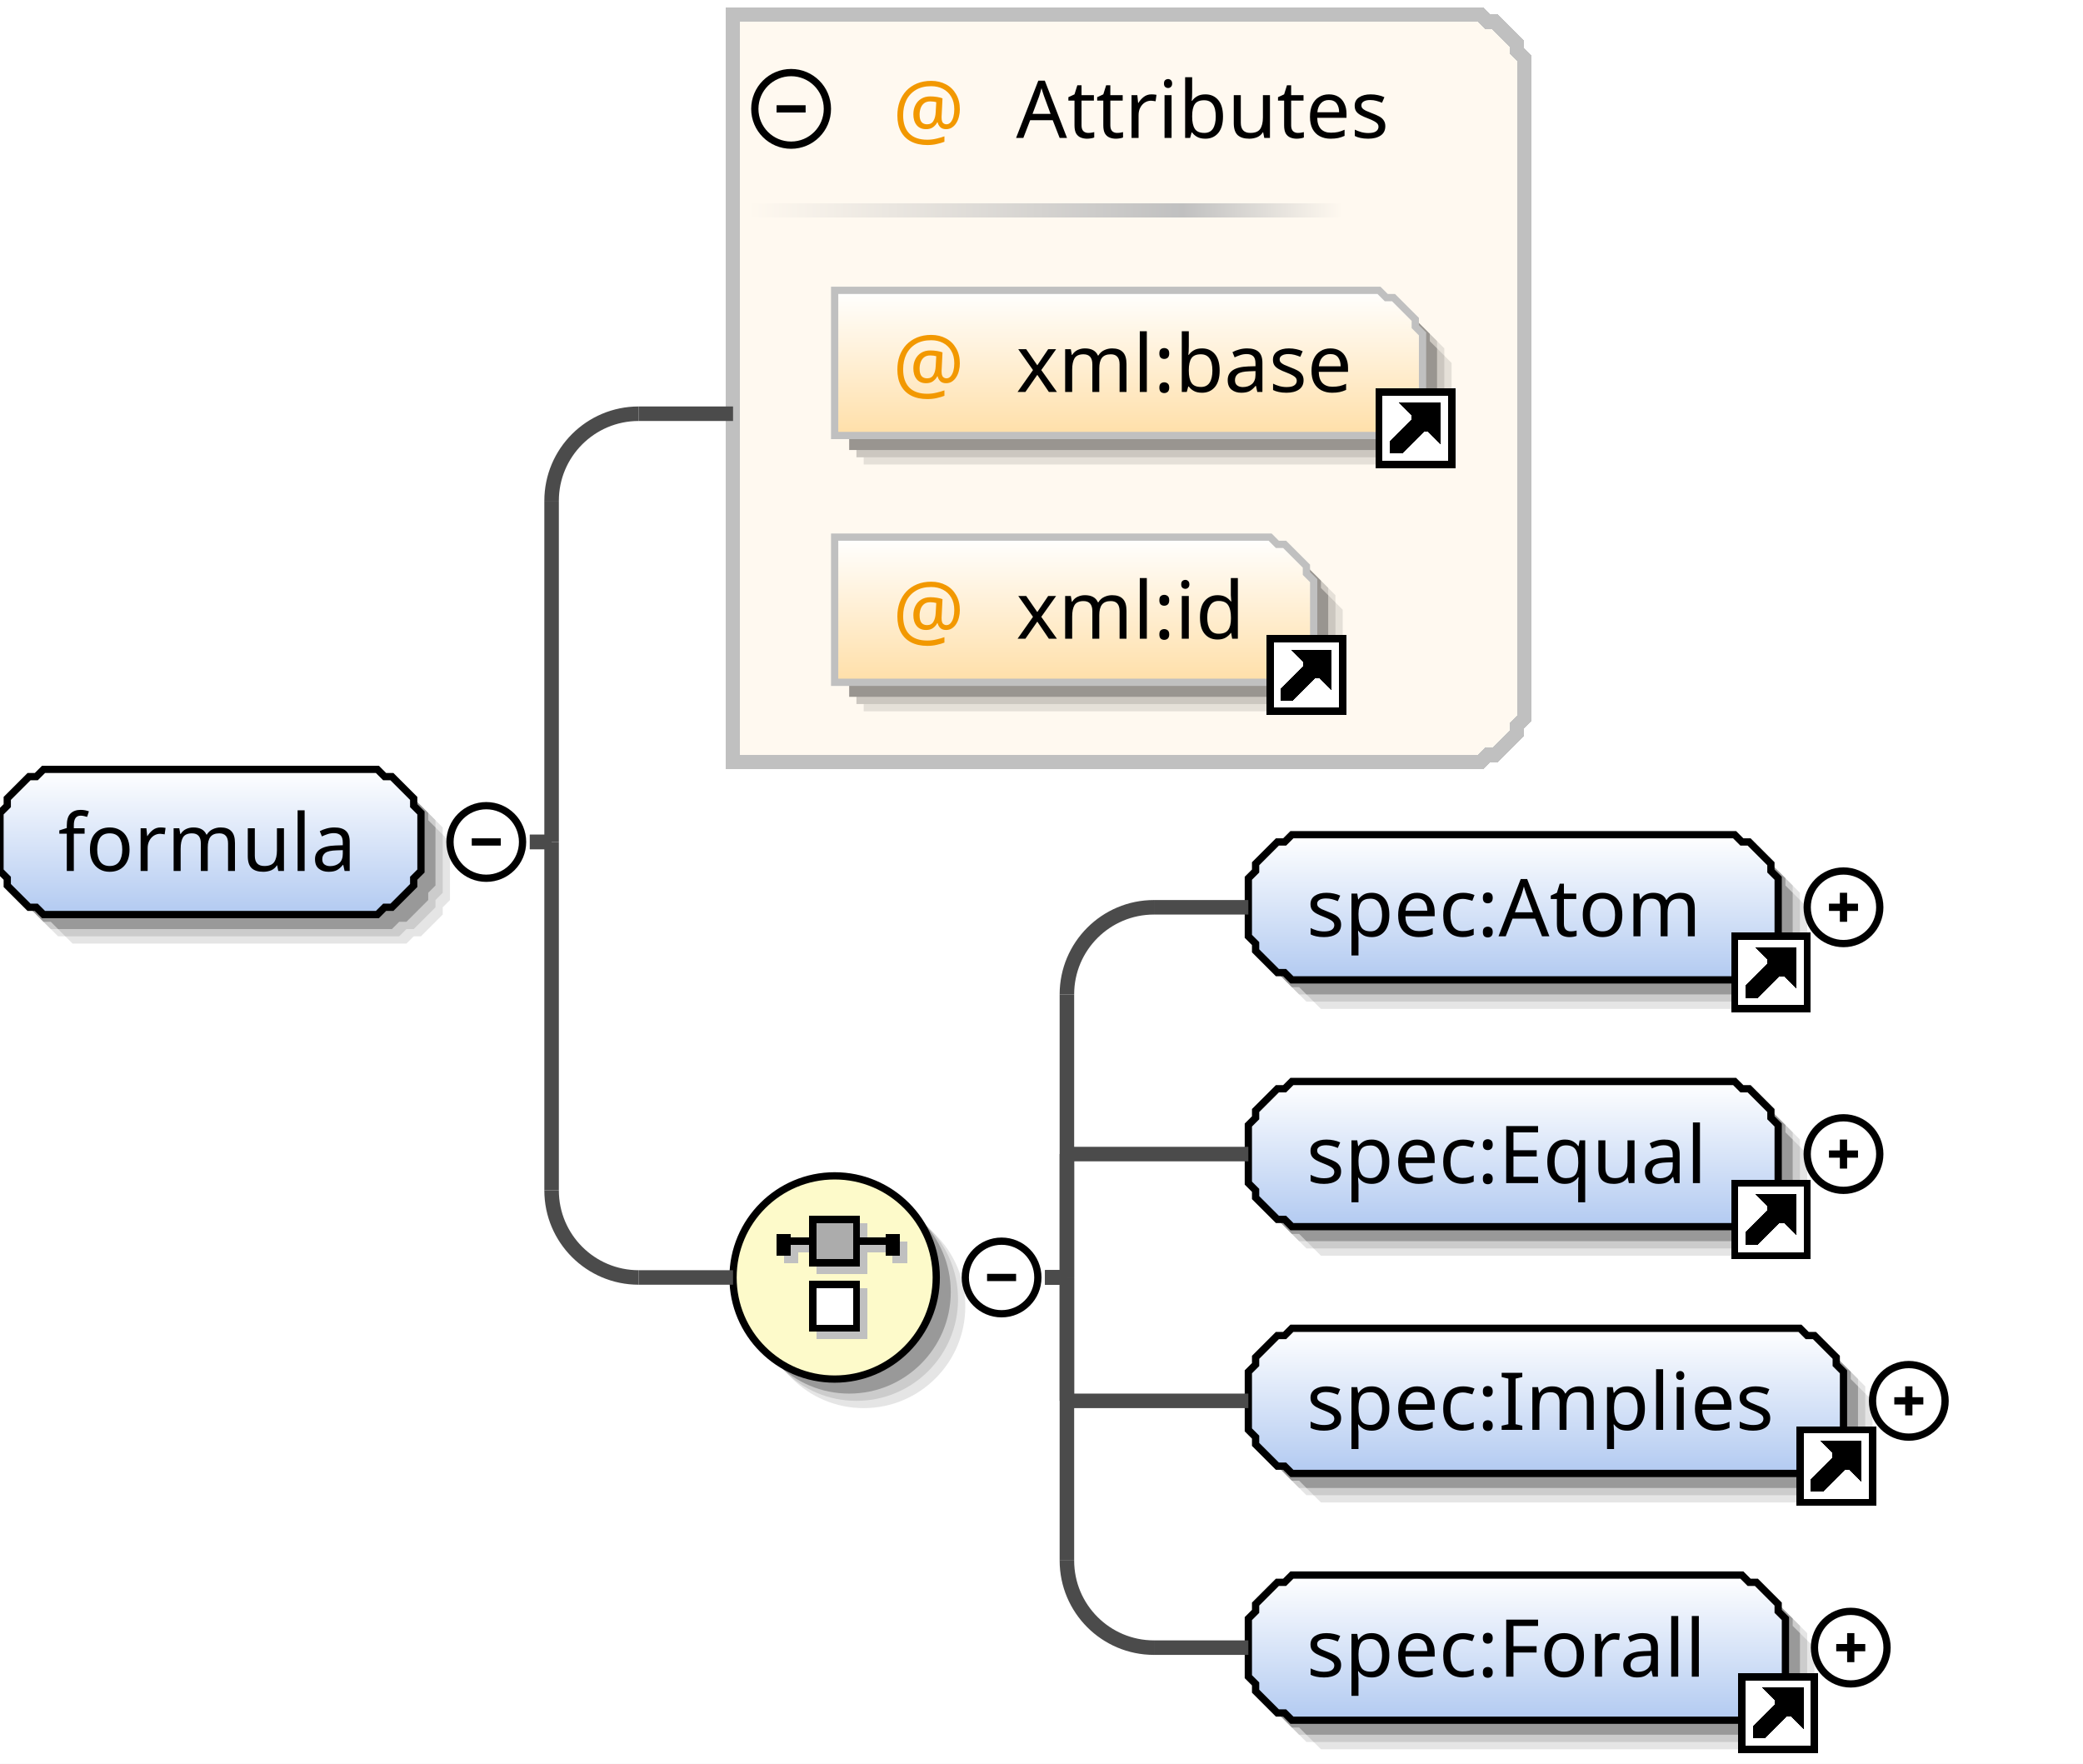
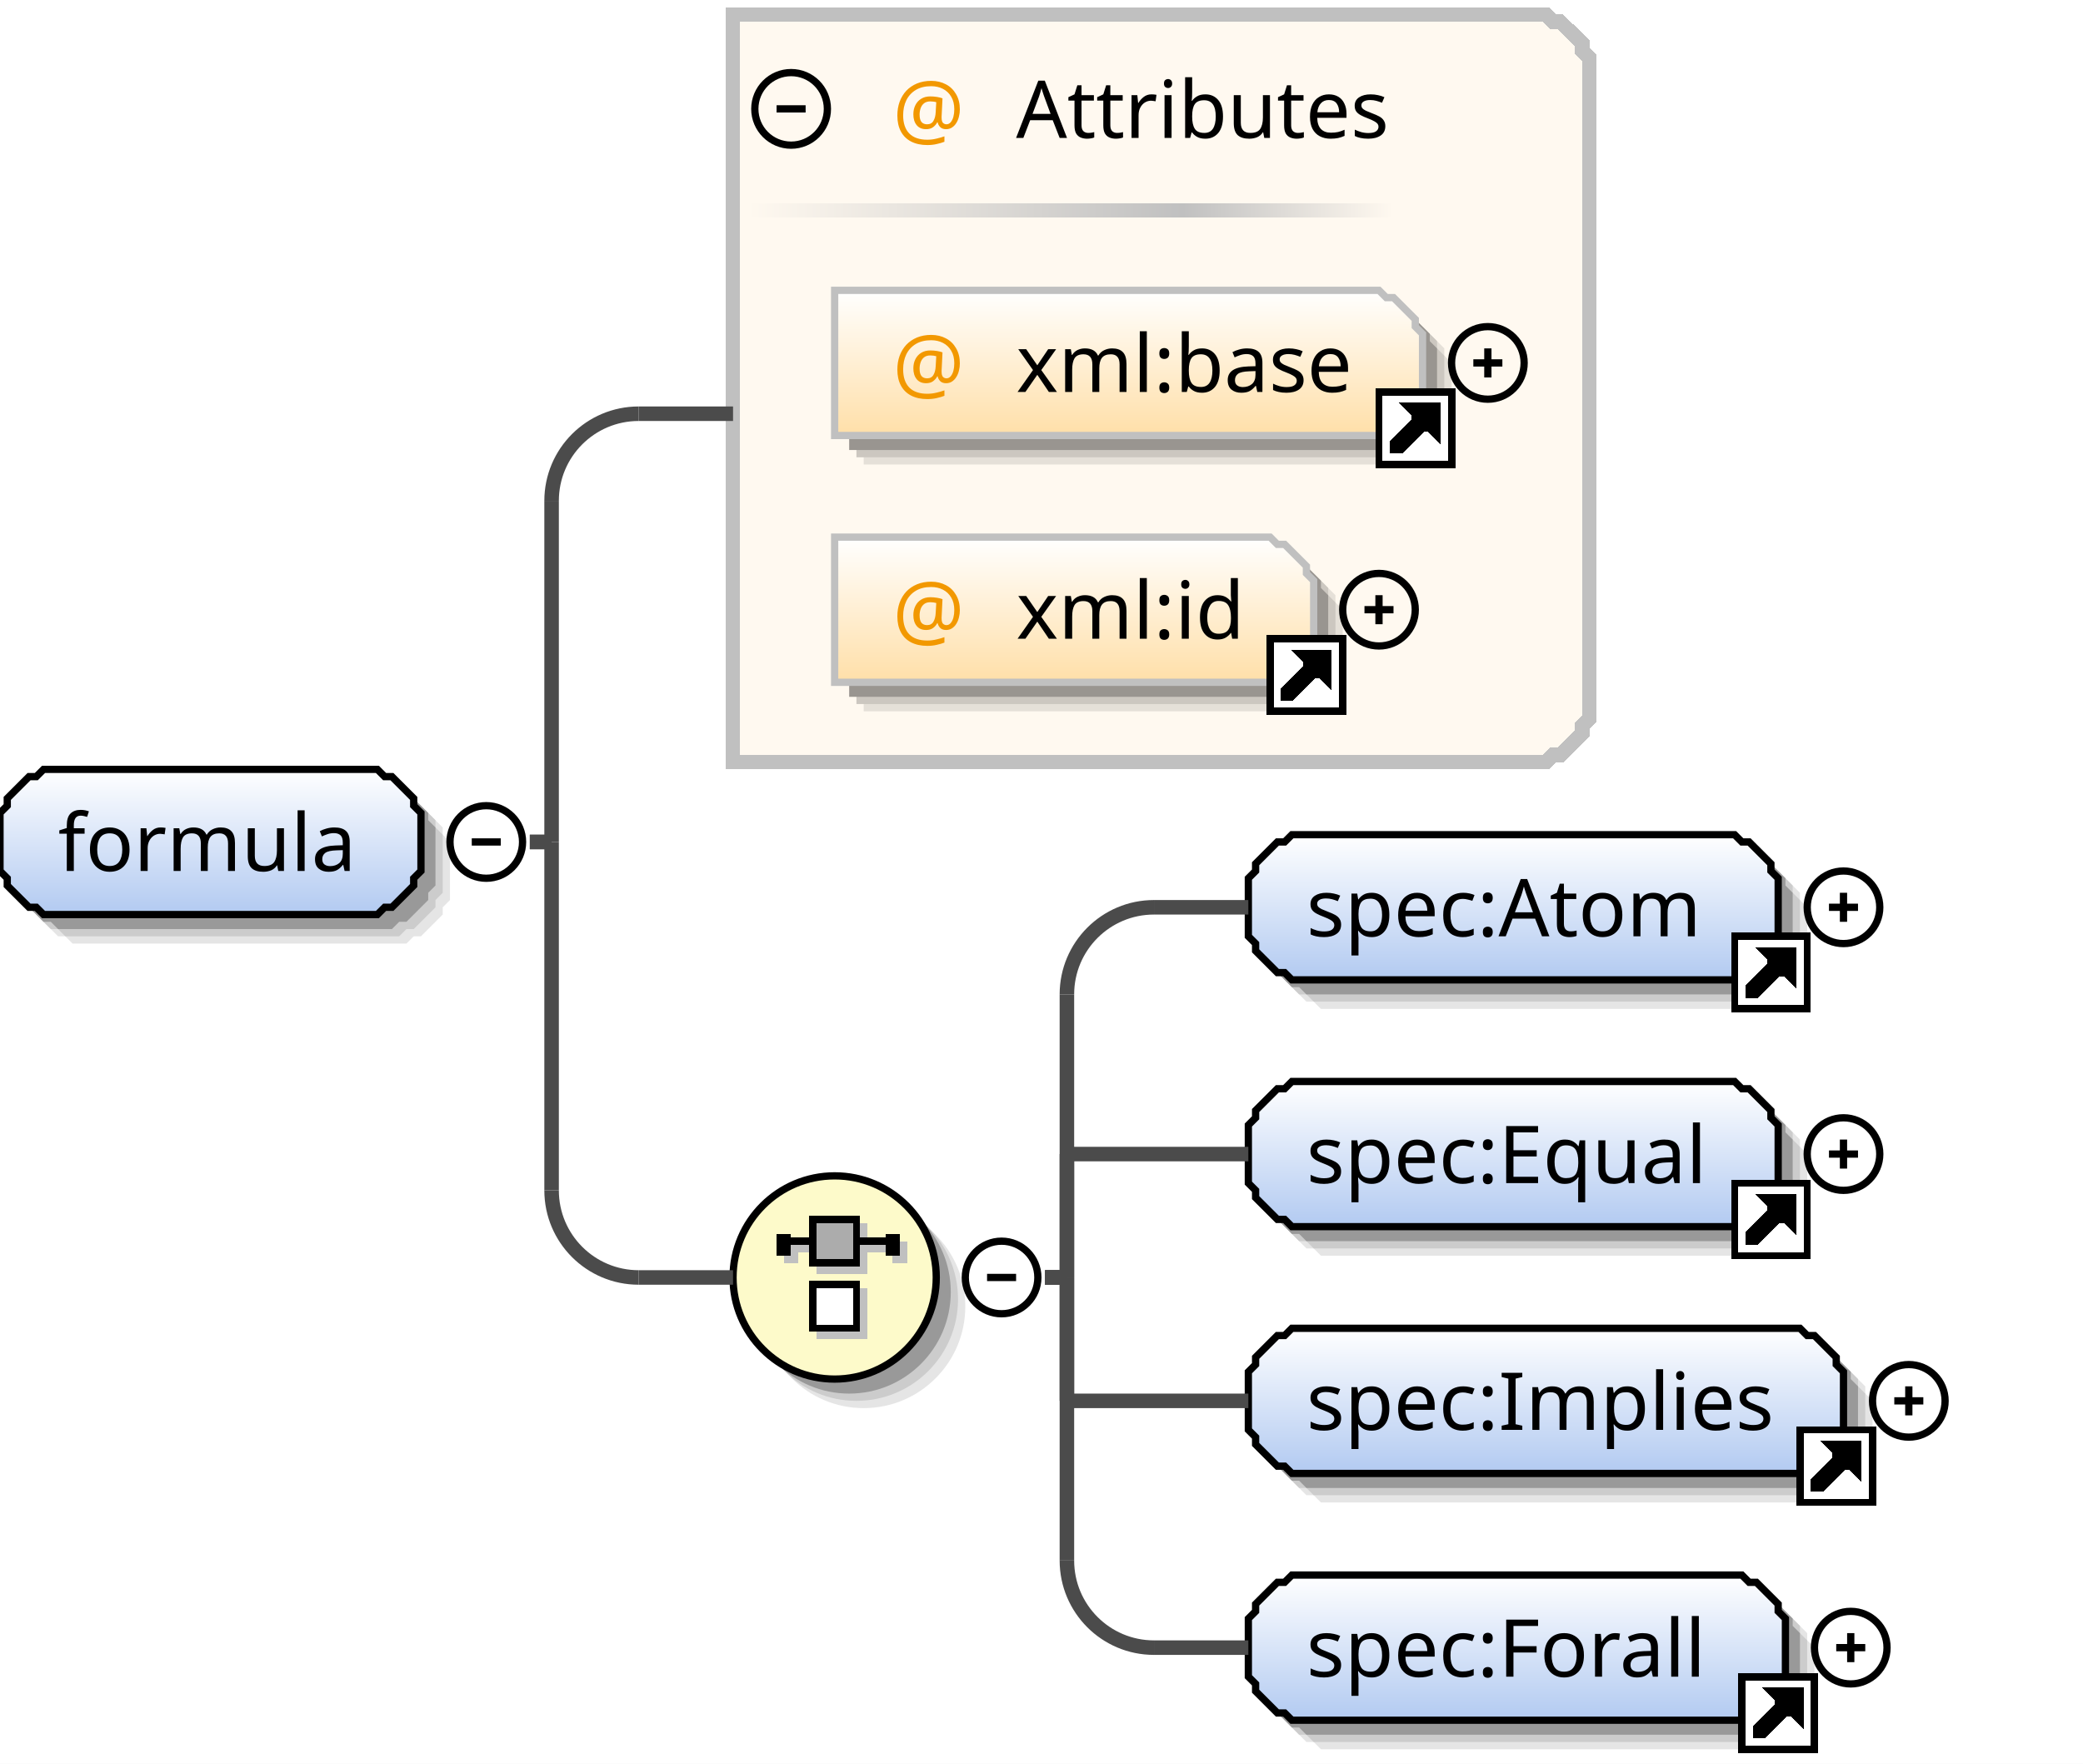
<svg xmlns="http://www.w3.org/2000/svg" color-interpolation="auto" color-rendering="auto" fill="black" fill-opacity="1" font-family="'Dialog'" font-size="12" font-style="normal" font-weight="normal" height="243" image-rendering="auto" shape-rendering="auto" stroke="black" stroke-dasharray="none" stroke-dashoffset="0" stroke-linecap="square" stroke-linejoin="miter" stroke-miterlimit="10" stroke-opacity="1" stroke-width="1" text-rendering="auto" width="287">
  <defs id="genericDefs" />
  <g>
    <defs id="defs1">
      <linearGradient gradientUnits="userSpaceOnUse" id="linearGradient1" spreadMethod="pad" x1="0" x2="0" y1="106" y2="126">
        <stop offset="0%" stop-color="white" stop-opacity="1" />
        <stop offset="100%" stop-color="rgb(178,202,241)" stop-opacity="1" />
      </linearGradient>
-       <linearGradient gradientUnits="userSpaceOnUse" id="linearGradient2" spreadMethod="pad" x1="163" x2="185" y1="28" y2="28">
+       <linearGradient gradientUnits="userSpaceOnUse" id="linearGradient2" spreadMethod="pad" x1="163" x2="192" y1="28" y2="28">
        <stop offset="0%" stop-color="silver" stop-opacity="1" />
        <stop offset="100%" stop-color="rgb(255,249,240)" stop-opacity="1" />
      </linearGradient>
      <linearGradient gradientUnits="userSpaceOnUse" id="linearGradient3" spreadMethod="pad" x1="103" x2="163" y1="28" y2="28">
        <stop offset="0%" stop-color="rgb(255,249,240)" stop-opacity="1" />
        <stop offset="100%" stop-color="silver" stop-opacity="1" />
      </linearGradient>
      <linearGradient gradientUnits="userSpaceOnUse" id="linearGradient4" spreadMethod="pad" x1="115" x2="115" y1="40" y2="60">
        <stop offset="0%" stop-color="white" stop-opacity="1" />
        <stop offset="100%" stop-color="rgb(255,223,168)" stop-opacity="1" />
      </linearGradient>
      <linearGradient gradientUnits="userSpaceOnUse" id="linearGradient5" spreadMethod="pad" x1="115" x2="115" y1="74" y2="94">
        <stop offset="0%" stop-color="white" stop-opacity="1" />
        <stop offset="100%" stop-color="rgb(255,223,168)" stop-opacity="1" />
      </linearGradient>
      <linearGradient gradientUnits="userSpaceOnUse" id="linearGradient6" spreadMethod="pad" x1="101" x2="101" y1="162" y2="190">
        <stop offset="0%" stop-color="rgb(253,250,202)" stop-opacity="1" />
        <stop offset="100%" stop-color="rgb(253,250,202)" stop-opacity="1" />
      </linearGradient>
      <linearGradient gradientUnits="userSpaceOnUse" id="linearGradient7" spreadMethod="pad" x1="172" x2="172" y1="115" y2="135">
        <stop offset="0%" stop-color="white" stop-opacity="1" />
        <stop offset="100%" stop-color="rgb(178,202,241)" stop-opacity="1" />
      </linearGradient>
      <linearGradient gradientUnits="userSpaceOnUse" id="linearGradient8" spreadMethod="pad" x1="172" x2="172" y1="149" y2="169">
        <stop offset="0%" stop-color="white" stop-opacity="1" />
        <stop offset="100%" stop-color="rgb(178,202,241)" stop-opacity="1" />
      </linearGradient>
      <linearGradient gradientUnits="userSpaceOnUse" id="linearGradient9" spreadMethod="pad" x1="172" x2="172" y1="183" y2="203">
        <stop offset="0%" stop-color="white" stop-opacity="1" />
        <stop offset="100%" stop-color="rgb(178,202,241)" stop-opacity="1" />
      </linearGradient>
      <linearGradient gradientUnits="userSpaceOnUse" id="linearGradient10" spreadMethod="pad" x1="172" x2="172" y1="217" y2="237">
        <stop offset="0%" stop-color="white" stop-opacity="1" />
        <stop offset="100%" stop-color="rgb(178,202,241)" stop-opacity="1" />
      </linearGradient>
      <clipPath clipPathUnits="userSpaceOnUse" id="clipPath1">
        <path d="M0 0 L287 0 L287 243 L0 243 L0 0 Z" />
      </clipPath>
    </defs>
    <g fill="white" stroke="white" text-rendering="geometricPrecision">
      <rect clip-path="url(#clipPath1)" height="243" stroke="none" width="287" x="0" y="0" />
    </g>
    <g fill="rgb(229,229,229)" font-family="sans-serif" font-size="11" stroke="rgb(229,229,229)" text-rendering="geometricPrecision">
      <polygon clip-path="url(#clipPath1)" points=" 4 116 5 115 5 114 6 113 7 112 8 111 9 111 10 110 56 110 57 111 58 111 59 112 60 113 61 114 61 115 62 116 62 124 61 125 61 126 60 127 59 128 58 129 57 129 56 130 10 130 9 129 8 129 7 128 6 127 5 126 5 125 4 124" stroke="none" />
      <polygon clip-path="url(#clipPath1)" fill="rgb(204,204,204)" points=" 3 115 4 114 4 113 5 112 6 111 7 110 8 110 9 109 55 109 56 110 57 110 58 111 59 112 60 113 60 114 61 115 61 123 60 124 60 125 59 126 58 127 57 128 56 128 55 129 9 129 8 128 7 128 6 127 5 126 4 125 4 124 3 123" stroke="none" />
      <polygon clip-path="url(#clipPath1)" fill="rgb(153,153,153)" points=" 2 114 3 113 3 112 4 111 5 110 6 109 7 109 8 108 54 108 55 109 56 109 57 110 58 111 59 112 59 113 60 114 60 122 59 123 59 124 58 125 57 126 56 127 55 127 54 128 8 128 7 127 6 127 5 126 4 125 3 124 3 123 2 122" stroke="none" />
      <polygon clip-path="url(#clipPath1)" fill="url(#linearGradient1)" points=" 0 112 1 111 1 110 2 109 3 108 4 107 5 107 6 106 52 106 53 107 54 107 55 108 56 109 57 110 57 111 58 112 58 120 57 121 57 122 56 123 55 124 54 125 53 125 52 126 6 126 5 125 4 125 3 124 2 123 1 122 1 121 0 120" shape-rendering="crispEdges" stroke="none" />
      <polygon clip-path="url(#clipPath1)" fill="none" points=" 0 112 1 111 1 110 2 109 3 108 4 107 5 107 6 106 52 106 53 107 54 107 55 108 56 109 57 110 57 111 58 112 58 120 57 121 57 122 56 123 55 124 54 125 53 125 52 126 6 126 5 125 4 125 3 124 2 123 1 122 1 121 0 120" stroke="black" stroke-linecap="butt" />
    </g>
    <g font-family="sans-serif" font-size="11" shape-rendering="crispEdges" stroke-linecap="butt" text-rendering="geometricPrecision">
      <text clip-path="url(#clipPath1)" stroke="none" x="8" xml:space="preserve" y="120">formula</text>
      <circle clip-path="url(#clipPath1)" cx="67" cy="116" fill="none" r="5" shape-rendering="auto" />
      <line clip-path="url(#clipPath1)" fill="none" shape-rendering="auto" x1="65" x2="69" y1="116" y2="116" />
-       <polygon clip-path="url(#clipPath1)" fill="rgb(255,249,240)" points=" 101 2 204 2 205 3 206 3 207 4 208 5 209 6 209 7 210 8 210 99 209 100 209 101 208 102 207 103 206 104 205 104 204 105 101 105" stroke="none" stroke-width="2" />
-       <polygon clip-path="url(#clipPath1)" fill="none" points=" 101 2 204 2 205 3 206 3 207 4 208 5 209 6 209 7 210 8 210 99 209 100 209 101 208 102 207 103 206 104 205 104 204 105 101 105" stroke="silver" stroke-width="2" />
-       <rect clip-path="url(#clipPath1)" fill="url(#linearGradient2)" height="2" stroke="none" stroke-width="2" width="22" x="163" y="28" />
+       <polygon clip-path="url(#clipPath1)" fill="rgb(255,249,240)" points=" 101 2 213 2 214 3 215 3 216 4 217 5 218 6 218 7 219 8 219 99 218 100 218 101 217 102 216 103 215 104 214 104 213 105 101 105" stroke="none" stroke-width="2" />
+       <polygon clip-path="url(#clipPath1)" fill="none" points=" 101 2 213 2 214 3 215 3 216 4 217 5 218 6 218 7 219 8 219 99 218 100 218 101 217 102 216 103 215 104 214 104 213 105 101 105" stroke="silver" stroke-width="2" />
+       <rect clip-path="url(#clipPath1)" fill="url(#linearGradient2)" height="2" stroke="none" stroke-width="2" width="29" x="163" y="28" />
      <rect clip-path="url(#clipPath1)" fill="url(#linearGradient3)" height="2" stroke="none" stroke-width="2" width="60" x="103" y="28" />
      <text clip-path="url(#clipPath1)" fill="rgb(242,152,0)" stroke="none" x="123" xml:space="preserve" y="19">@</text>
      <text clip-path="url(#clipPath1)" stroke="none" x="140" xml:space="preserve" y="19">Attributes</text>
      <circle clip-path="url(#clipPath1)" cx="109" cy="15" fill="none" r="5" shape-rendering="auto" />
      <line clip-path="url(#clipPath1)" fill="none" shape-rendering="auto" x1="107" x2="111" y1="15" y2="15" />
      <polygon clip-path="url(#clipPath1)" fill="rgb(229,224,216)" points=" 119 44 194 44 195 45 196 45 197 46 198 47 199 48 199 49 200 50 200 58 199 59 199 60 198 61 197 62 196 63 195 63 194 64 119 64" shape-rendering="auto" stroke="none" />
      <polygon clip-path="url(#clipPath1)" fill="rgb(204,199,192)" points=" 118 43 193 43 194 44 195 44 196 45 197 46 198 47 198 48 199 49 199 57 198 58 198 59 197 60 196 61 195 62 194 62 193 63 118 63" shape-rendering="auto" stroke="none" />
      <polygon clip-path="url(#clipPath1)" fill="rgb(153,149,144)" points=" 117 42 192 42 193 43 194 43 195 44 196 45 197 46 197 47 198 48 198 56 197 57 197 58 196 59 195 60 194 61 193 61 192 62 117 62" shape-rendering="auto" stroke="none" />
      <polygon clip-path="url(#clipPath1)" fill="url(#linearGradient4)" points=" 115 40 190 40 191 41 192 41 193 42 194 43 195 44 195 45 196 46 196 54 195 55 195 56 194 57 193 58 192 59 191 59 190 60 115 60" stroke="none" />
      <polygon clip-path="url(#clipPath1)" fill="none" points=" 115 40 190 40 191 41 192 41 193 42 194 43 195 44 195 45 196 46 196 54 195 55 195 56 194 57 193 58 192 59 191 59 190 60 115 60" shape-rendering="auto" stroke="silver" />
      <text clip-path="url(#clipPath1)" fill="rgb(242,152,0)" stroke="none" x="123" xml:space="preserve" y="54">@</text>
      <text clip-path="url(#clipPath1)" stroke="none" x="140" xml:space="preserve" y="54">xml:base</text>
      <rect clip-path="url(#clipPath1)" fill="white" height="10" stroke="none" width="10" x="190" y="54" />
      <polygon clip-path="url(#clipPath1)" fill="none" points=" 192 62 192 61 195 58 195 57 194 56 198 56 198 60 197 59 196 59 193 62" />
      <polygon clip-path="url(#clipPath1)" points=" 192 62 192 61 195 58 195 57 194 56 198 56 198 60 197 59 196 59 193 62" stroke="none" />
      <rect clip-path="url(#clipPath1)" fill="none" height="10" width="10" x="190" y="54" />
+       <circle clip-path="url(#clipPath1)" cx="205" cy="50" fill="none" r="5" shape-rendering="auto" />
+       <line clip-path="url(#clipPath1)" fill="none" shape-rendering="auto" x1="203" x2="207" y1="50" y2="50" />
+       <line clip-path="url(#clipPath1)" fill="none" shape-rendering="auto" x1="205" x2="205" y1="48" y2="52" />
      <polygon clip-path="url(#clipPath1)" fill="rgb(229,224,216)" points=" 119 78 179 78 180 79 181 79 182 80 183 81 184 82 184 83 185 84 185 92 184 93 184 94 183 95 182 96 181 97 180 97 179 98 119 98" shape-rendering="auto" stroke="none" />
      <polygon clip-path="url(#clipPath1)" fill="rgb(204,199,192)" points=" 118 77 178 77 179 78 180 78 181 79 182 80 183 81 183 82 184 83 184 91 183 92 183 93 182 94 181 95 180 96 179 96 178 97 118 97" shape-rendering="auto" stroke="none" />
      <polygon clip-path="url(#clipPath1)" fill="rgb(153,149,144)" points=" 117 76 177 76 178 77 179 77 180 78 181 79 182 80 182 81 183 82 183 90 182 91 182 92 181 93 180 94 179 95 178 95 177 96 117 96" shape-rendering="auto" stroke="none" />
      <polygon clip-path="url(#clipPath1)" fill="url(#linearGradient5)" points=" 115 74 175 74 176 75 177 75 178 76 179 77 180 78 180 79 181 80 181 88 180 89 180 90 179 91 178 92 177 93 176 93 175 94 115 94" stroke="none" />
      <polygon clip-path="url(#clipPath1)" fill="none" points=" 115 74 175 74 176 75 177 75 178 76 179 77 180 78 180 79 181 80 181 88 180 89 180 90 179 91 178 92 177 93 176 93 175 94 115 94" shape-rendering="auto" stroke="silver" />
      <text clip-path="url(#clipPath1)" fill="rgb(242,152,0)" stroke="none" x="123" xml:space="preserve" y="88">@</text>
      <text clip-path="url(#clipPath1)" stroke="none" x="140" xml:space="preserve" y="88">xml:id</text>
      <rect clip-path="url(#clipPath1)" fill="white" height="10" stroke="none" width="10" x="175" y="88" />
      <polygon clip-path="url(#clipPath1)" fill="none" points=" 177 96 177 95 180 92 180 91 179 90 183 90 183 94 182 93 181 93 178 96" />
      <polygon clip-path="url(#clipPath1)" points=" 177 96 177 95 180 92 180 91 179 90 183 90 183 94 182 93 181 93 178 96" stroke="none" />
      <rect clip-path="url(#clipPath1)" fill="none" height="10" width="10" x="175" y="88" />
+       <circle clip-path="url(#clipPath1)" cx="190" cy="84" fill="none" r="5" shape-rendering="auto" />
+       <line clip-path="url(#clipPath1)" fill="none" shape-rendering="auto" x1="188" x2="192" y1="84" y2="84" />
+       <line clip-path="url(#clipPath1)" fill="none" shape-rendering="auto" x1="190" x2="190" y1="82" y2="86" />
      <circle clip-path="url(#clipPath1)" cx="119" cy="180" fill="rgb(229,229,229)" r="14" shape-rendering="auto" stroke="none" />
      <circle clip-path="url(#clipPath1)" cx="118" cy="179" fill="rgb(204,204,204)" r="14" shape-rendering="auto" stroke="none" />
      <circle clip-path="url(#clipPath1)" cx="117" cy="178" fill="rgb(153,153,153)" r="14" shape-rendering="auto" stroke="none" />
      <circle clip-path="url(#clipPath1)" cx="115" cy="176" fill="url(#linearGradient6)" r="14" stroke="none" />
      <circle clip-path="url(#clipPath1)" cx="115" cy="176" fill="none" r="14" shape-rendering="auto" />
      <line clip-path="url(#clipPath1)" fill="none" stroke="silver" x1="108" x2="124" y1="172" y2="172" />
      <rect clip-path="url(#clipPath1)" fill="silver" height="3" stroke="none" width="2" x="108" y="171" />
      <rect clip-path="url(#clipPath1)" fill="silver" height="3" stroke="none" width="2" x="123" y="171" />
      <rect clip-path="url(#clipPath1)" fill="silver" height="6" stroke="none" width="6" x="113" y="169" />
      <rect clip-path="url(#clipPath1)" fill="none" height="6" stroke="silver" width="6" x="113" y="169" />
      <rect clip-path="url(#clipPath1)" fill="silver" height="6" stroke="none" width="6" x="113" y="178" />
      <rect clip-path="url(#clipPath1)" fill="none" height="6" stroke="silver" width="6" x="113" y="178" />
      <line clip-path="url(#clipPath1)" fill="none" x1="107" x2="123" y1="171" y2="171" />
      <rect clip-path="url(#clipPath1)" height="3" stroke="none" width="2" x="107" y="170" />
      <rect clip-path="url(#clipPath1)" height="3" stroke="none" width="2" x="122" y="170" />
      <rect clip-path="url(#clipPath1)" fill="rgb(172,172,172)" height="6" stroke="none" width="6" x="112" y="168" />
      <rect clip-path="url(#clipPath1)" fill="none" height="6" width="6" x="112" y="168" />
      <rect clip-path="url(#clipPath1)" fill="white" height="6" stroke="none" width="6" x="112" y="177" />
      <rect clip-path="url(#clipPath1)" fill="none" height="6" width="6" x="112" y="177" />
      <circle clip-path="url(#clipPath1)" cx="138" cy="176" fill="none" r="5" shape-rendering="auto" />
      <line clip-path="url(#clipPath1)" fill="none" shape-rendering="auto" x1="136" x2="140" y1="176" y2="176" />
      <polygon clip-path="url(#clipPath1)" fill="rgb(229,229,229)" points=" 176 125 177 124 177 123 178 122 179 121 180 120 181 120 182 119 243 119 244 120 245 120 246 121 247 122 248 123 248 124 249 125 249 133 248 134 248 135 247 136 246 137 245 138 244 138 243 139 182 139 181 138 180 138 179 137 178 136 177 135 177 134 176 133" shape-rendering="auto" stroke="none" />
      <polygon clip-path="url(#clipPath1)" fill="rgb(204,204,204)" points=" 175 124 176 123 176 122 177 121 178 120 179 119 180 119 181 118 242 118 243 119 244 119 245 120 246 121 247 122 247 123 248 124 248 132 247 133 247 134 246 135 245 136 244 137 243 137 242 138 181 138 180 137 179 137 178 136 177 135 176 134 176 133 175 132" shape-rendering="auto" stroke="none" />
      <polygon clip-path="url(#clipPath1)" fill="rgb(153,153,153)" points=" 174 123 175 122 175 121 176 120 177 119 178 118 179 118 180 117 241 117 242 118 243 118 244 119 245 120 246 121 246 122 247 123 247 131 246 132 246 133 245 134 244 135 243 136 242 136 241 137 180 137 179 136 178 136 177 135 176 134 175 133 175 132 174 131" shape-rendering="auto" stroke="none" />
      <polygon clip-path="url(#clipPath1)" fill="url(#linearGradient7)" points=" 172 121 173 120 173 119 174 118 175 117 176 116 177 116 178 115 239 115 240 116 241 116 242 117 243 118 244 119 244 120 245 121 245 129 244 130 244 131 243 132 242 133 241 134 240 134 239 135 178 135 177 134 176 134 175 133 174 132 173 131 173 130 172 129" stroke="none" />
      <polygon clip-path="url(#clipPath1)" fill="none" points=" 172 121 173 120 173 119 174 118 175 117 176 116 177 116 178 115 239 115 240 116 241 116 242 117 243 118 244 119 244 120 245 121 245 129 244 130 244 131 243 132 242 133 241 134 240 134 239 135 178 135 177 134 176 134 175 133 174 132 173 131 173 130 172 129" shape-rendering="auto" />
      <text clip-path="url(#clipPath1)" stroke="none" x="180" xml:space="preserve" y="129">spec:Atom</text>
      <rect clip-path="url(#clipPath1)" fill="white" height="10" stroke="none" width="10" x="239" y="129" />
      <polygon clip-path="url(#clipPath1)" fill="none" points=" 241 137 241 136 244 133 244 132 243 131 247 131 247 135 246 134 245 134 242 137" />
      <polygon clip-path="url(#clipPath1)" points=" 241 137 241 136 244 133 244 132 243 131 247 131 247 135 246 134 245 134 242 137" stroke="none" />
      <rect clip-path="url(#clipPath1)" fill="none" height="10" width="10" x="239" y="129" />
      <circle clip-path="url(#clipPath1)" cx="254" cy="125" fill="none" r="5" shape-rendering="auto" />
      <line clip-path="url(#clipPath1)" fill="none" shape-rendering="auto" x1="252" x2="256" y1="125" y2="125" />
      <line clip-path="url(#clipPath1)" fill="none" shape-rendering="auto" x1="254" x2="254" y1="123" y2="127" />
    </g>
    <g fill="rgb(75,75,75)" font-family="sans-serif" font-size="11" stroke="rgb(75,75,75)" stroke-linecap="butt" stroke-width="2" text-rendering="geometricPrecision">
      <line clip-path="url(#clipPath1)" fill="none" x1="144" x2="147" y1="176" y2="176" />
      <line clip-path="url(#clipPath1)" fill="none" x1="147" x2="147" y1="137" y2="176" />
      <line clip-path="url(#clipPath1)" fill="none" x1="159" x2="172" y1="125" y2="125" />
      <path clip-path="url(#clipPath1)" d="M147 137 A12 12 0 0 1 159 125" fill="none" />
      <polygon clip-path="url(#clipPath1)" fill="rgb(229,229,229)" points=" 176 159 177 158 177 157 178 156 179 155 180 154 181 154 182 153 243 153 244 154 245 154 246 155 247 156 248 157 248 158 249 159 249 167 248 168 248 169 247 170 246 171 245 172 244 172 243 173 182 173 181 172 180 172 179 171 178 170 177 169 177 168 176 167" stroke="none" stroke-width="1" />
      <polygon clip-path="url(#clipPath1)" fill="rgb(204,204,204)" points=" 175 158 176 157 176 156 177 155 178 154 179 153 180 153 181 152 242 152 243 153 244 153 245 154 246 155 247 156 247 157 248 158 248 166 247 167 247 168 246 169 245 170 244 171 243 171 242 172 181 172 180 171 179 171 178 170 177 169 176 168 176 167 175 166" stroke="none" stroke-width="1" />
      <polygon clip-path="url(#clipPath1)" fill="rgb(153,153,153)" points=" 174 157 175 156 175 155 176 154 177 153 178 152 179 152 180 151 241 151 242 152 243 152 244 153 245 154 246 155 246 156 247 157 247 165 246 166 246 167 245 168 244 169 243 170 242 170 241 171 180 171 179 170 178 170 177 169 176 168 175 167 175 166 174 165" stroke="none" stroke-width="1" />
    </g>
    <g fill="url(#linearGradient8)" font-family="sans-serif" font-size="11" shape-rendering="crispEdges" stroke="url(#linearGradient8)" stroke-linecap="butt" text-rendering="geometricPrecision">
      <polygon clip-path="url(#clipPath1)" points=" 172 155 173 154 173 153 174 152 175 151 176 150 177 150 178 149 239 149 240 150 241 150 242 151 243 152 244 153 244 154 245 155 245 163 244 164 244 165 243 166 242 167 241 168 240 168 239 169 178 169 177 168 176 168 175 167 174 166 173 165 173 164 172 163" stroke="none" />
      <polygon clip-path="url(#clipPath1)" fill="none" points=" 172 155 173 154 173 153 174 152 175 151 176 150 177 150 178 149 239 149 240 150 241 150 242 151 243 152 244 153 244 154 245 155 245 163 244 164 244 165 243 166 242 167 241 168 240 168 239 169 178 169 177 168 176 168 175 167 174 166 173 165 173 164 172 163" shape-rendering="auto" stroke="black" />
      <text clip-path="url(#clipPath1)" fill="black" stroke="none" x="180" xml:space="preserve" y="163">spec:Equal</text>
      <rect clip-path="url(#clipPath1)" fill="white" height="10" stroke="none" width="10" x="239" y="163" />
      <polygon clip-path="url(#clipPath1)" fill="none" points=" 241 171 241 170 244 167 244 166 243 165 247 165 247 169 246 168 245 168 242 171" stroke="black" />
      <polygon clip-path="url(#clipPath1)" fill="black" points=" 241 171 241 170 244 167 244 166 243 165 247 165 247 169 246 168 245 168 242 171" stroke="none" />
      <rect clip-path="url(#clipPath1)" fill="none" height="10" stroke="black" width="10" x="239" y="163" />
      <circle clip-path="url(#clipPath1)" cx="254" cy="159" fill="none" r="5" shape-rendering="auto" stroke="black" />
      <line clip-path="url(#clipPath1)" fill="none" shape-rendering="auto" stroke="black" x1="252" x2="256" y1="159" y2="159" />
      <line clip-path="url(#clipPath1)" fill="none" shape-rendering="auto" stroke="black" x1="254" x2="254" y1="157" y2="161" />
    </g>
    <g fill="rgb(75,75,75)" font-family="sans-serif" font-size="11" stroke="rgb(75,75,75)" stroke-linecap="butt" stroke-width="2" text-rendering="geometricPrecision">
      <line clip-path="url(#clipPath1)" fill="none" x1="144" x2="147" y1="176" y2="176" />
      <line clip-path="url(#clipPath1)" fill="none" x1="147" x2="147" y1="159" y2="176" />
      <line clip-path="url(#clipPath1)" fill="none" x1="147" x2="172" y1="159" y2="159" />
      <polygon clip-path="url(#clipPath1)" fill="rgb(229,229,229)" points=" 176 193 177 192 177 191 178 190 179 189 180 188 181 188 182 187 252 187 253 188 254 188 255 189 256 190 257 191 257 192 258 193 258 201 257 202 257 203 256 204 255 205 254 206 253 206 252 207 182 207 181 206 180 206 179 205 178 204 177 203 177 202 176 201" stroke="none" stroke-width="1" />
      <polygon clip-path="url(#clipPath1)" fill="rgb(204,204,204)" points=" 175 192 176 191 176 190 177 189 178 188 179 187 180 187 181 186 251 186 252 187 253 187 254 188 255 189 256 190 256 191 257 192 257 200 256 201 256 202 255 203 254 204 253 205 252 205 251 206 181 206 180 205 179 205 178 204 177 203 176 202 176 201 175 200" stroke="none" stroke-width="1" />
      <polygon clip-path="url(#clipPath1)" fill="rgb(153,153,153)" points=" 174 191 175 190 175 189 176 188 177 187 178 186 179 186 180 185 250 185 251 186 252 186 253 187 254 188 255 189 255 190 256 191 256 199 255 200 255 201 254 202 253 203 252 204 251 204 250 205 180 205 179 204 178 204 177 203 176 202 175 201 175 200 174 199" stroke="none" stroke-width="1" />
    </g>
    <g fill="url(#linearGradient9)" font-family="sans-serif" font-size="11" shape-rendering="crispEdges" stroke="url(#linearGradient9)" stroke-linecap="butt" text-rendering="geometricPrecision">
      <polygon clip-path="url(#clipPath1)" points=" 172 189 173 188 173 187 174 186 175 185 176 184 177 184 178 183 248 183 249 184 250 184 251 185 252 186 253 187 253 188 254 189 254 197 253 198 253 199 252 200 251 201 250 202 249 202 248 203 178 203 177 202 176 202 175 201 174 200 173 199 173 198 172 197" stroke="none" />
      <polygon clip-path="url(#clipPath1)" fill="none" points=" 172 189 173 188 173 187 174 186 175 185 176 184 177 184 178 183 248 183 249 184 250 184 251 185 252 186 253 187 253 188 254 189 254 197 253 198 253 199 252 200 251 201 250 202 249 202 248 203 178 203 177 202 176 202 175 201 174 200 173 199 173 198 172 197" shape-rendering="auto" stroke="black" />
      <text clip-path="url(#clipPath1)" fill="black" stroke="none" x="180" xml:space="preserve" y="197">spec:Implies</text>
      <rect clip-path="url(#clipPath1)" fill="white" height="10" stroke="none" width="10" x="248" y="197" />
      <polygon clip-path="url(#clipPath1)" fill="none" points=" 250 205 250 204 253 201 253 200 252 199 256 199 256 203 255 202 254 202 251 205" stroke="black" />
      <polygon clip-path="url(#clipPath1)" fill="black" points=" 250 205 250 204 253 201 253 200 252 199 256 199 256 203 255 202 254 202 251 205" stroke="none" />
      <rect clip-path="url(#clipPath1)" fill="none" height="10" stroke="black" width="10" x="248" y="197" />
      <circle clip-path="url(#clipPath1)" cx="263" cy="193" fill="none" r="5" shape-rendering="auto" stroke="black" />
      <line clip-path="url(#clipPath1)" fill="none" shape-rendering="auto" stroke="black" x1="261" x2="265" y1="193" y2="193" />
      <line clip-path="url(#clipPath1)" fill="none" shape-rendering="auto" stroke="black" x1="263" x2="263" y1="191" y2="195" />
    </g>
    <g fill="rgb(75,75,75)" font-family="sans-serif" font-size="11" stroke="rgb(75,75,75)" stroke-linecap="butt" stroke-width="2" text-rendering="geometricPrecision">
      <line clip-path="url(#clipPath1)" fill="none" x1="144" x2="147" y1="176" y2="176" />
      <line clip-path="url(#clipPath1)" fill="none" x1="147" x2="147" y1="176" y2="193" />
      <line clip-path="url(#clipPath1)" fill="none" x1="147" x2="172" y1="193" y2="193" />
      <polygon clip-path="url(#clipPath1)" fill="rgb(229,229,229)" points=" 176 227 177 226 177 225 178 224 179 223 180 222 181 222 182 221 244 221 245 222 246 222 247 223 248 224 249 225 249 226 250 227 250 235 249 236 249 237 248 238 247 239 246 240 245 240 244 241 182 241 181 240 180 240 179 239 178 238 177 237 177 236 176 235" stroke="none" stroke-width="1" />
      <polygon clip-path="url(#clipPath1)" fill="rgb(204,204,204)" points=" 175 226 176 225 176 224 177 223 178 222 179 221 180 221 181 220 243 220 244 221 245 221 246 222 247 223 248 224 248 225 249 226 249 234 248 235 248 236 247 237 246 238 245 239 244 239 243 240 181 240 180 239 179 239 178 238 177 237 176 236 176 235 175 234" stroke="none" stroke-width="1" />
      <polygon clip-path="url(#clipPath1)" fill="rgb(153,153,153)" points=" 174 225 175 224 175 223 176 222 177 221 178 220 179 220 180 219 242 219 243 220 244 220 245 221 246 222 247 223 247 224 248 225 248 233 247 234 247 235 246 236 245 237 244 238 243 238 242 239 180 239 179 238 178 238 177 237 176 236 175 235 175 234 174 233" stroke="none" stroke-width="1" />
    </g>
    <g fill="url(#linearGradient10)" font-family="sans-serif" font-size="11" shape-rendering="crispEdges" stroke="url(#linearGradient10)" stroke-linecap="butt" text-rendering="geometricPrecision">
      <polygon clip-path="url(#clipPath1)" points=" 172 223 173 222 173 221 174 220 175 219 176 218 177 218 178 217 240 217 241 218 242 218 243 219 244 220 245 221 245 222 246 223 246 231 245 232 245 233 244 234 243 235 242 236 241 236 240 237 178 237 177 236 176 236 175 235 174 234 173 233 173 232 172 231" stroke="none" />
      <polygon clip-path="url(#clipPath1)" fill="none" points=" 172 223 173 222 173 221 174 220 175 219 176 218 177 218 178 217 240 217 241 218 242 218 243 219 244 220 245 221 245 222 246 223 246 231 245 232 245 233 244 234 243 235 242 236 241 236 240 237 178 237 177 236 176 236 175 235 174 234 173 233 173 232 172 231" shape-rendering="auto" stroke="black" />
      <text clip-path="url(#clipPath1)" fill="black" stroke="none" x="180" xml:space="preserve" y="231">spec:Forall</text>
      <rect clip-path="url(#clipPath1)" fill="white" height="10" stroke="none" width="10" x="240" y="231" />
      <polygon clip-path="url(#clipPath1)" fill="none" points=" 242 239 242 238 245 235 245 234 244 233 248 233 248 237 247 236 246 236 243 239" stroke="black" />
      <polygon clip-path="url(#clipPath1)" fill="black" points=" 242 239 242 238 245 235 245 234 244 233 248 233 248 237 247 236 246 236 243 239" stroke="none" />
      <rect clip-path="url(#clipPath1)" fill="none" height="10" stroke="black" width="10" x="240" y="231" />
      <circle clip-path="url(#clipPath1)" cx="255" cy="227" fill="none" r="5" shape-rendering="auto" stroke="black" />
      <line clip-path="url(#clipPath1)" fill="none" shape-rendering="auto" stroke="black" x1="253" x2="257" y1="227" y2="227" />
      <line clip-path="url(#clipPath1)" fill="none" shape-rendering="auto" stroke="black" x1="255" x2="255" y1="225" y2="229" />
    </g>
    <g fill="rgb(75,75,75)" font-family="sans-serif" font-size="11" stroke="rgb(75,75,75)" stroke-linecap="butt" stroke-width="2" text-rendering="geometricPrecision">
      <line clip-path="url(#clipPath1)" fill="none" x1="144" x2="147" y1="176" y2="176" />
      <line clip-path="url(#clipPath1)" fill="none" x1="147" x2="147" y1="176" y2="215" />
      <line clip-path="url(#clipPath1)" fill="none" x1="159" x2="172" y1="227" y2="227" />
      <path clip-path="url(#clipPath1)" d="M147 215 A12 12 0 0 0 159 227" fill="none" />
      <line clip-path="url(#clipPath1)" fill="none" x1="73" x2="76" y1="116" y2="116" />
      <line clip-path="url(#clipPath1)" fill="none" x1="76" x2="76" y1="69" y2="116" />
      <line clip-path="url(#clipPath1)" fill="none" x1="88" x2="101" y1="57" y2="57" />
      <path clip-path="url(#clipPath1)" d="M76 69 A12 12 0 0 1 88 57" fill="none" />
      <line clip-path="url(#clipPath1)" fill="none" x1="73" x2="76" y1="116" y2="116" />
      <line clip-path="url(#clipPath1)" fill="none" x1="76" x2="76" y1="116" y2="164" />
      <line clip-path="url(#clipPath1)" fill="none" x1="88" x2="101" y1="176" y2="176" />
      <path clip-path="url(#clipPath1)" d="M76 164 A12 12 0 0 0 88 176" fill="none" />
    </g>
  </g>
</svg>
